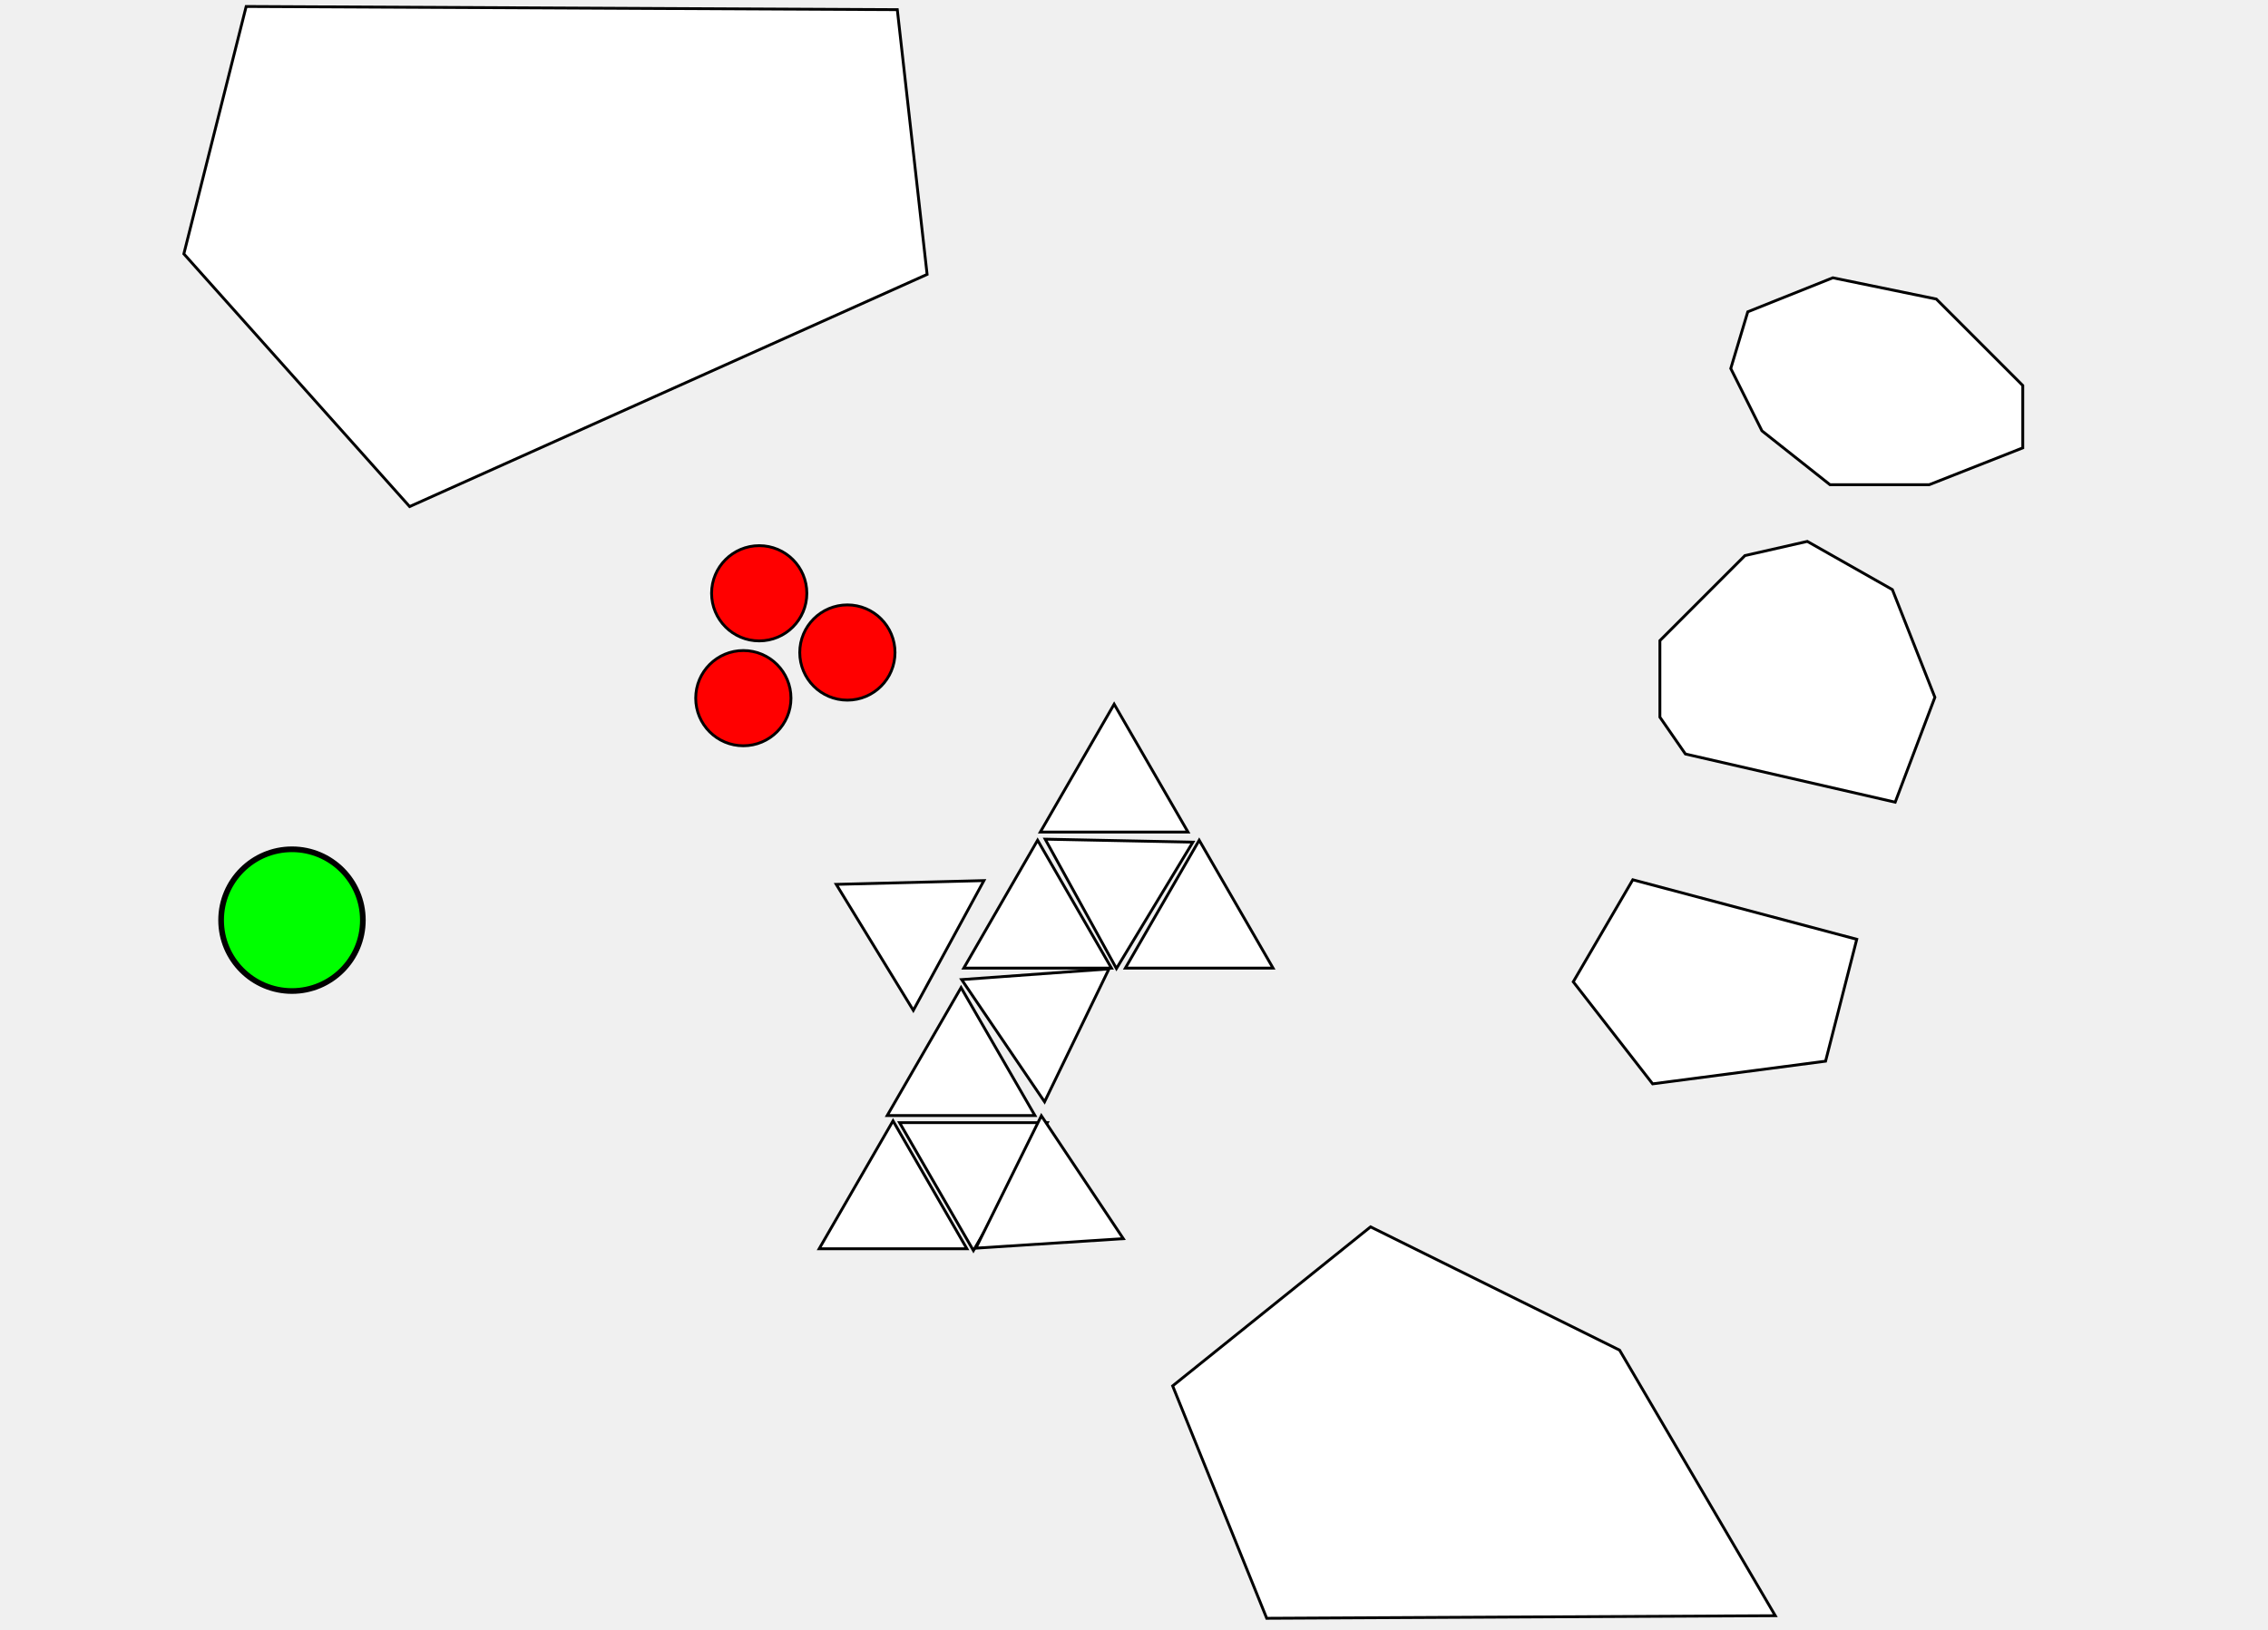
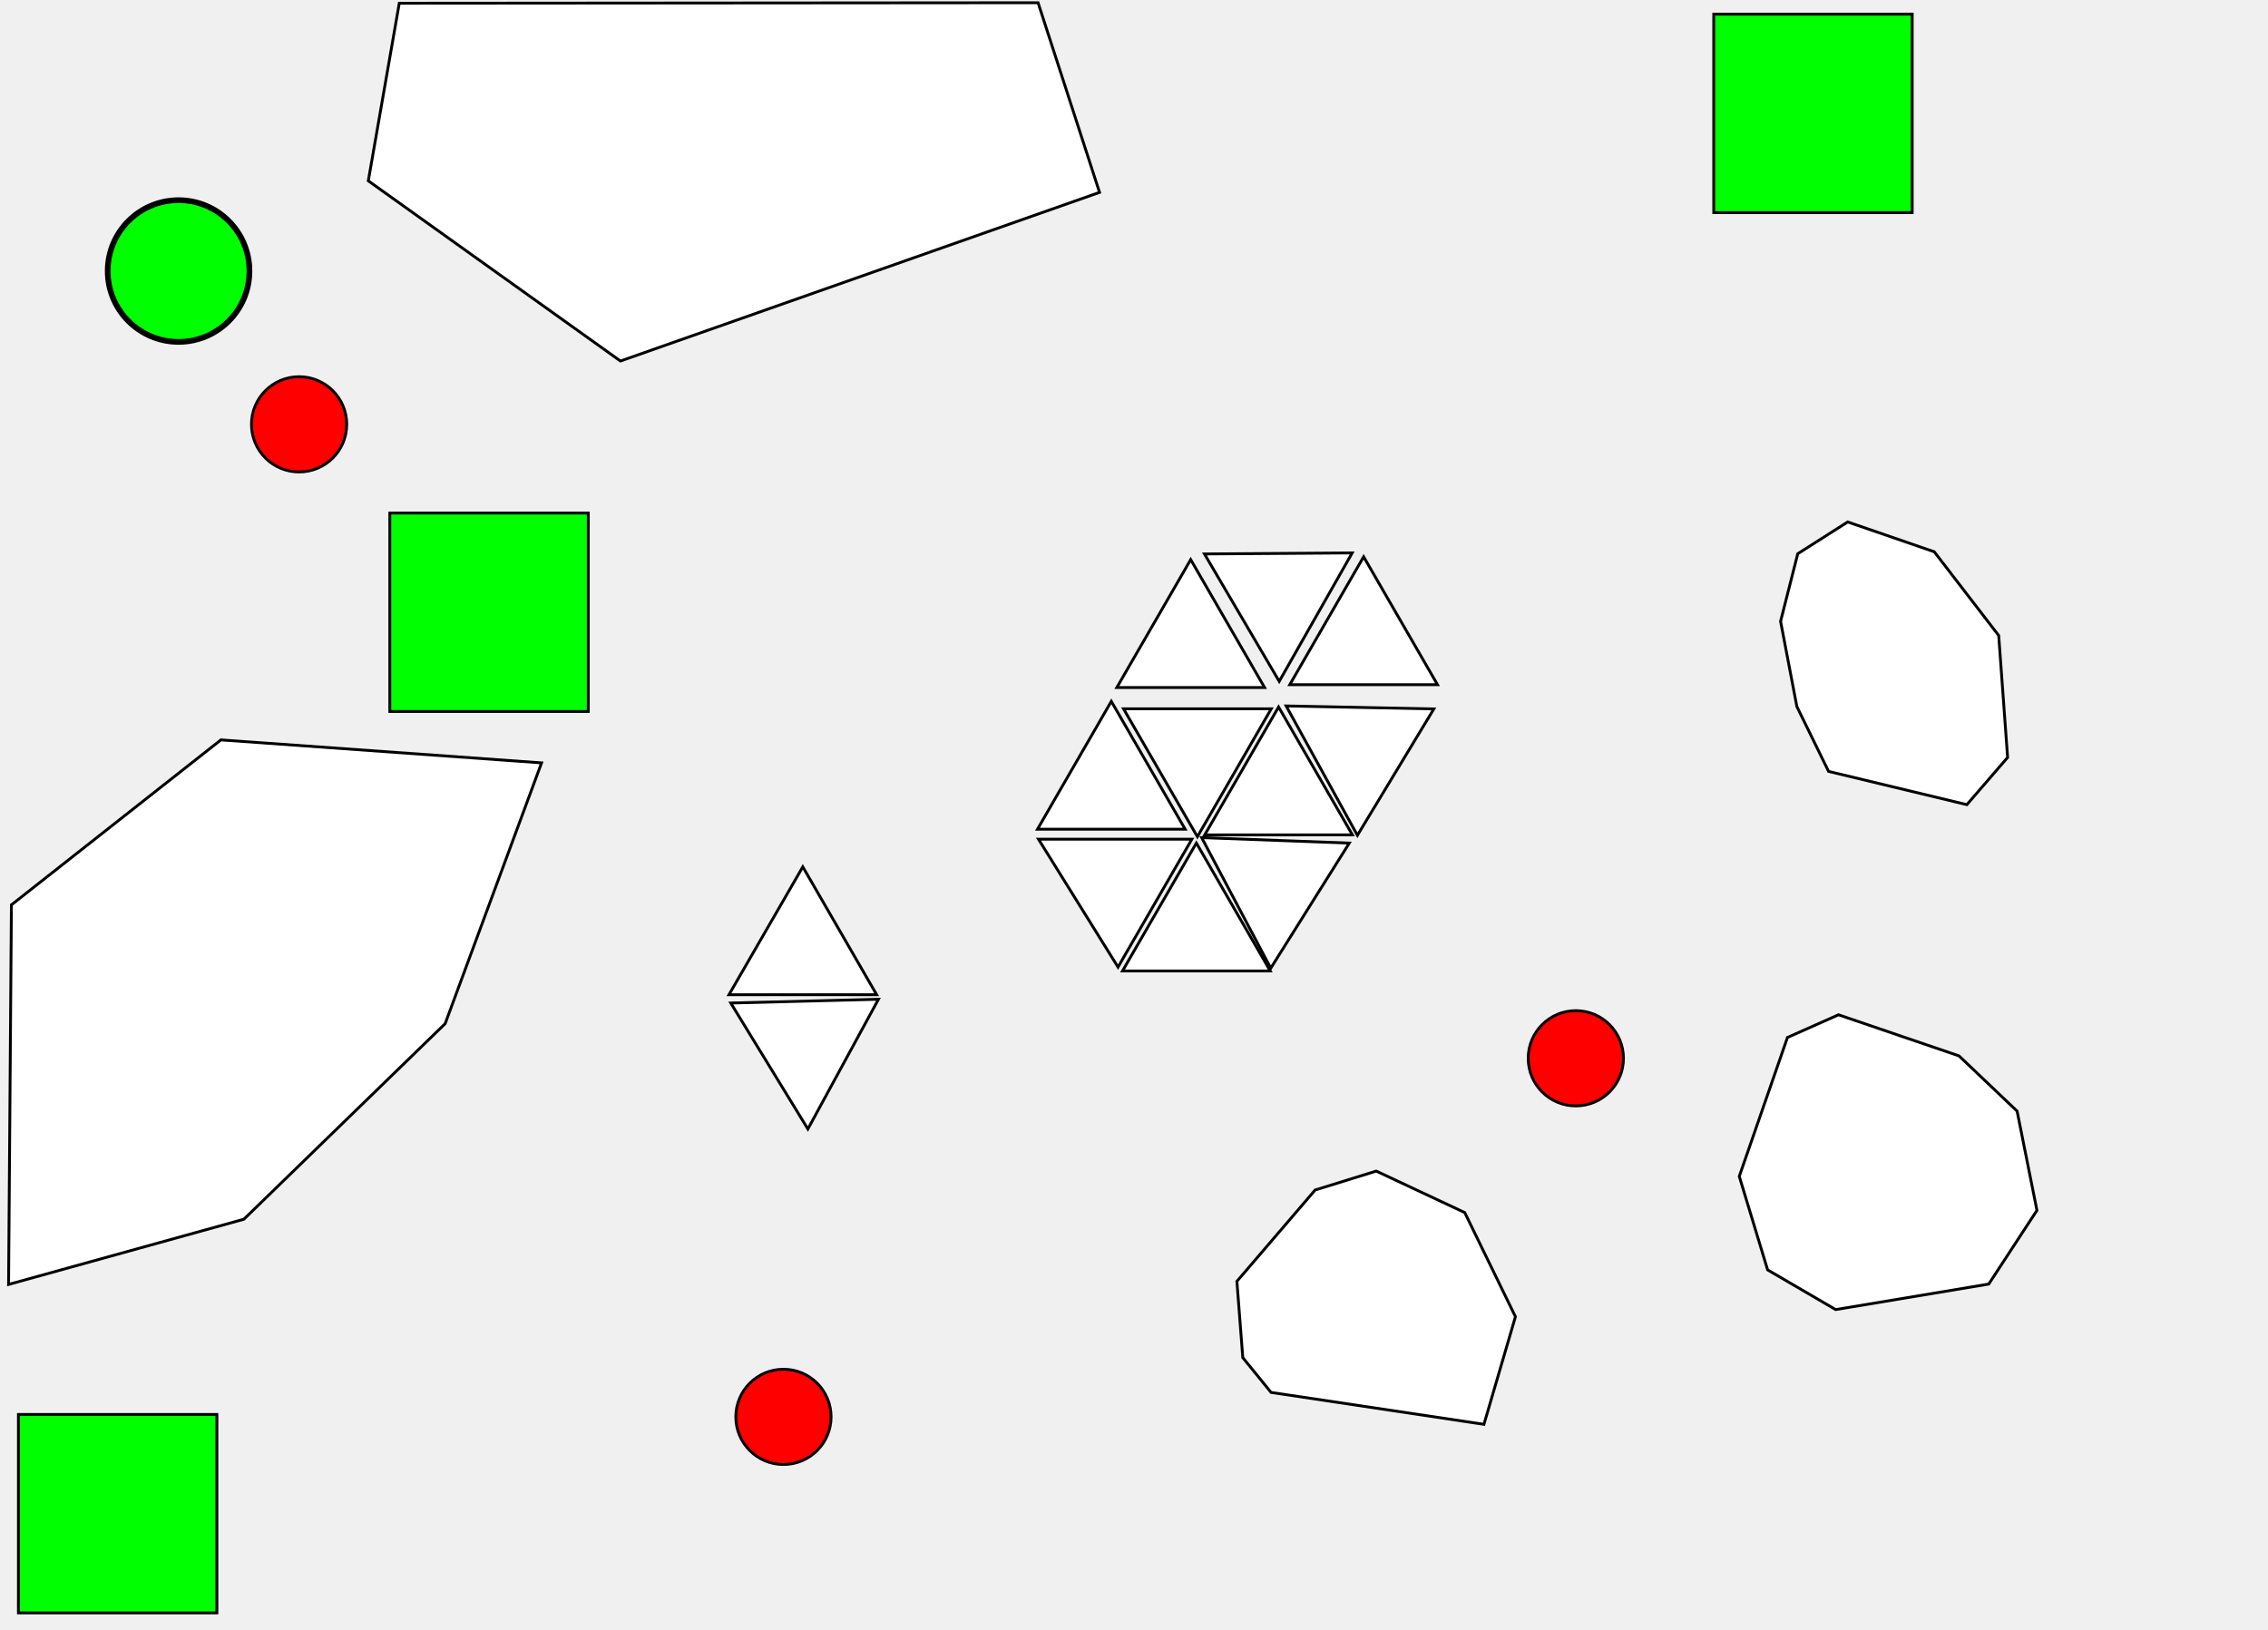
<svg xmlns="http://www.w3.org/2000/svg" version="1.1" id="Layer_1" x="0px" y="0px" width="800px" height="575px" viewBox="0 0 800 575" enable-background="new 0 0 800 575" xml:space="preserve">
-   <polygon fill="#FFFFFF" stroke="#000000" points="316.509,3.408 327.02,96.803 144.492,178.709 64.851,89.562 86.83,2.286 " />
-   <circle fill="#00FF00" stroke="#000000" stroke-width="2" cx="102.993" cy="324.617" r="25" />
-   <circle fill="#FF0000" stroke="#000000" cx="267.8" cy="209.3" r="16.8" />
-   <polygon fill="#FFFFFF" stroke="#000000" points="571.282,476.308 483.438,432.819 413.635,488.922 446.811,570.907   626.201,569.998 " />
-   <polygon fill="#FFFFFF" stroke="#000000" points="368.668,296.044 420.764,297.095 393.806,341.685 " />
-   <polygon fill="#FFFFFF" stroke="#000000" points="312.947,393.542 339,348.417 365.053,393.542 " />
-   <polygon fill="#FFFFFF" stroke="#000000" points="339.203,345.586 391.172,341.813 368.454,388.705 " />
-   <polygon fill="#FFFFFF" stroke="#000000" points="396.947,341.542 423,296.417 449.053,341.542 " />
-   <polygon fill="#FFFFFF" stroke="#000000" points="322.165,356.438 294.971,311.99 347.06,310.663 " />
-   <polygon fill="#FFFFFF" stroke="#000000" points="288.947,440.542 315,395.417 341.053,440.542 " />
-   <polygon fill="#FFFFFF" stroke="#000000" points="339.947,341.542 366,296.417 392.053,341.542 " />
-   <polygon fill="#FFFFFF" stroke="#000000" points="366.947,293.542 393,248.417 419.053,293.542 " />
-   <polygon fill="#FFFFFF" stroke="#000000" points="369.414,396.054 343.361,441.179 317.309,396.054 " />
-   <polygon fill="#FFFFFF" stroke="#000000" points="367.322,393.625 396.225,436.98 344.227,440.333 " />
-   <polygon fill="#FFFFFF" stroke="#000000" points="554.941,346.368 575.941,310.368 654.941,331.368 643.941,374.368   582.941,382.368 " />
-   <polygon fill="#FFFFFF" stroke="#000000" points="594.5,266 668.5,283 682.5,246 667.5,208 637.5,191 615.5,196 585.5,226   585.5,253 " />
-   <polygon fill="#FFFFFF" stroke="#000000" points="645.5,171 680.5,171 713.5,158 713.5,136 683,105.5 646.5,98 616.5,110 610.5,130   621.5,152 " />
-   <circle fill="#FF0000" stroke="#000000" cx="298.9" cy="230.2" r="16.8" />
-   <circle fill="#FF0000" stroke="#000000" cx="262.2" cy="246.3" r="16.8" />
+   <polygon fill="#FFFFFF" stroke="#000000" points="366.165,0.964 387.842,67.872 218.851,127.365 129.912,63.796 140.836,1.137 " />
+   <circle fill="#00FF00" stroke="#000000" stroke-width="2" cx="62.993" cy="95.617" r="25" />
+   <circle fill="#FF0000" stroke="#000000" cx="276.35" cy="499.85" r="16.8" />
+   <polygon fill="#FFFFFF" stroke="#000000" points="453.668,249.044 505.764,250.095 478.806,294.685 " />
+   <polygon fill="#FFFFFF" stroke="#000000" points="395.947,342.542 422,297.417 448.053,342.542 " />
+   <polygon fill="#FFFFFF" stroke="#000000" points="424.855,195.428 476.961,195.062 451.225,240.367 " />
+   <polygon fill="#FFFFFF" stroke="#000000" points="454.947,241.542 481,196.417 507.053,241.542 " />
+   <polygon fill="#FFFFFF" stroke="#000000" points="284.966,398.303 257.771,353.855 309.86,352.528 " />
+   <polygon fill="#FFFFFF" stroke="#000000" points="424.947,294.542 451,249.417 477.053,294.542 " />
+   <polygon fill="#FFFFFF" stroke="#000000" points="393.947,242.542 420,197.417 446.053,242.542 " />
+   <polygon fill="#FFFFFF" stroke="#000000" points="257.125,350.929 283.177,305.804 309.23,350.929 " />
+   <polygon fill="#FFFFFF" stroke="#000000" points="448.414,250.054 422.361,295.179 396.309,250.054 " />
+   <polygon fill="#FFFFFF" stroke="#000000" points="423.873,295.501 475.943,297.428 448.238,341.559 " />
+   <polygon fill="#FFFFFF" stroke="#000000" points="86.025,430.127 3.025,453.127 4.025,319.222 77.923,261.024 191.025,269.127   157.025,361.127 " />
+   <polygon fill="#FFFFFF" stroke="#000000" points="448.35,491.228 523.439,502.48 534.548,464.513 516.668,427.78 485.448,413.14   463.898,419.818 436.298,452.038 438.375,478.959 " />
+   <polygon fill="#FFFFFF" stroke="#000000" points="633.813,249.258 645,272.137 693.771,283.871 708.152,267.223 705.01,224.203   682.29,194.668 651.743,184.139 634.129,195.352 628.072,219.19 " />
+   <circle fill="#FF0000" stroke="#000000" cx="555.85" cy="373.35" r="16.8" />
+   <circle fill="#FF0000" stroke="#000000" cx="105.5" cy="149.699" r="16.8" />
+   <rect x="604.5" y="5" fill="#00FF00" stroke="#000000" width="70" height="70" />
+   <polygon fill="#FFFFFF" stroke="#000000" points="365.947,292.542 392,247.417 418.053,292.542 " />
+   <polygon fill="#FFFFFF" stroke="#000000" points="420.414,296.054 394.361,341.179 366.309,296.054 " />
+   <polygon fill="#FFFFFF" stroke="#000000" points="630.5,366 613.5,415 623.5,448 647.5,462 701.5,453 718.5,427 711.5,392   691,372.5 648.5,358 " />
+   <rect x="6.5" y="499" fill="#00FF00" stroke="#000000" width="70" height="70" />
+   <rect x="137.5" y="181" fill="#00FF00" stroke="#000000" width="70" height="70" />
</svg>
